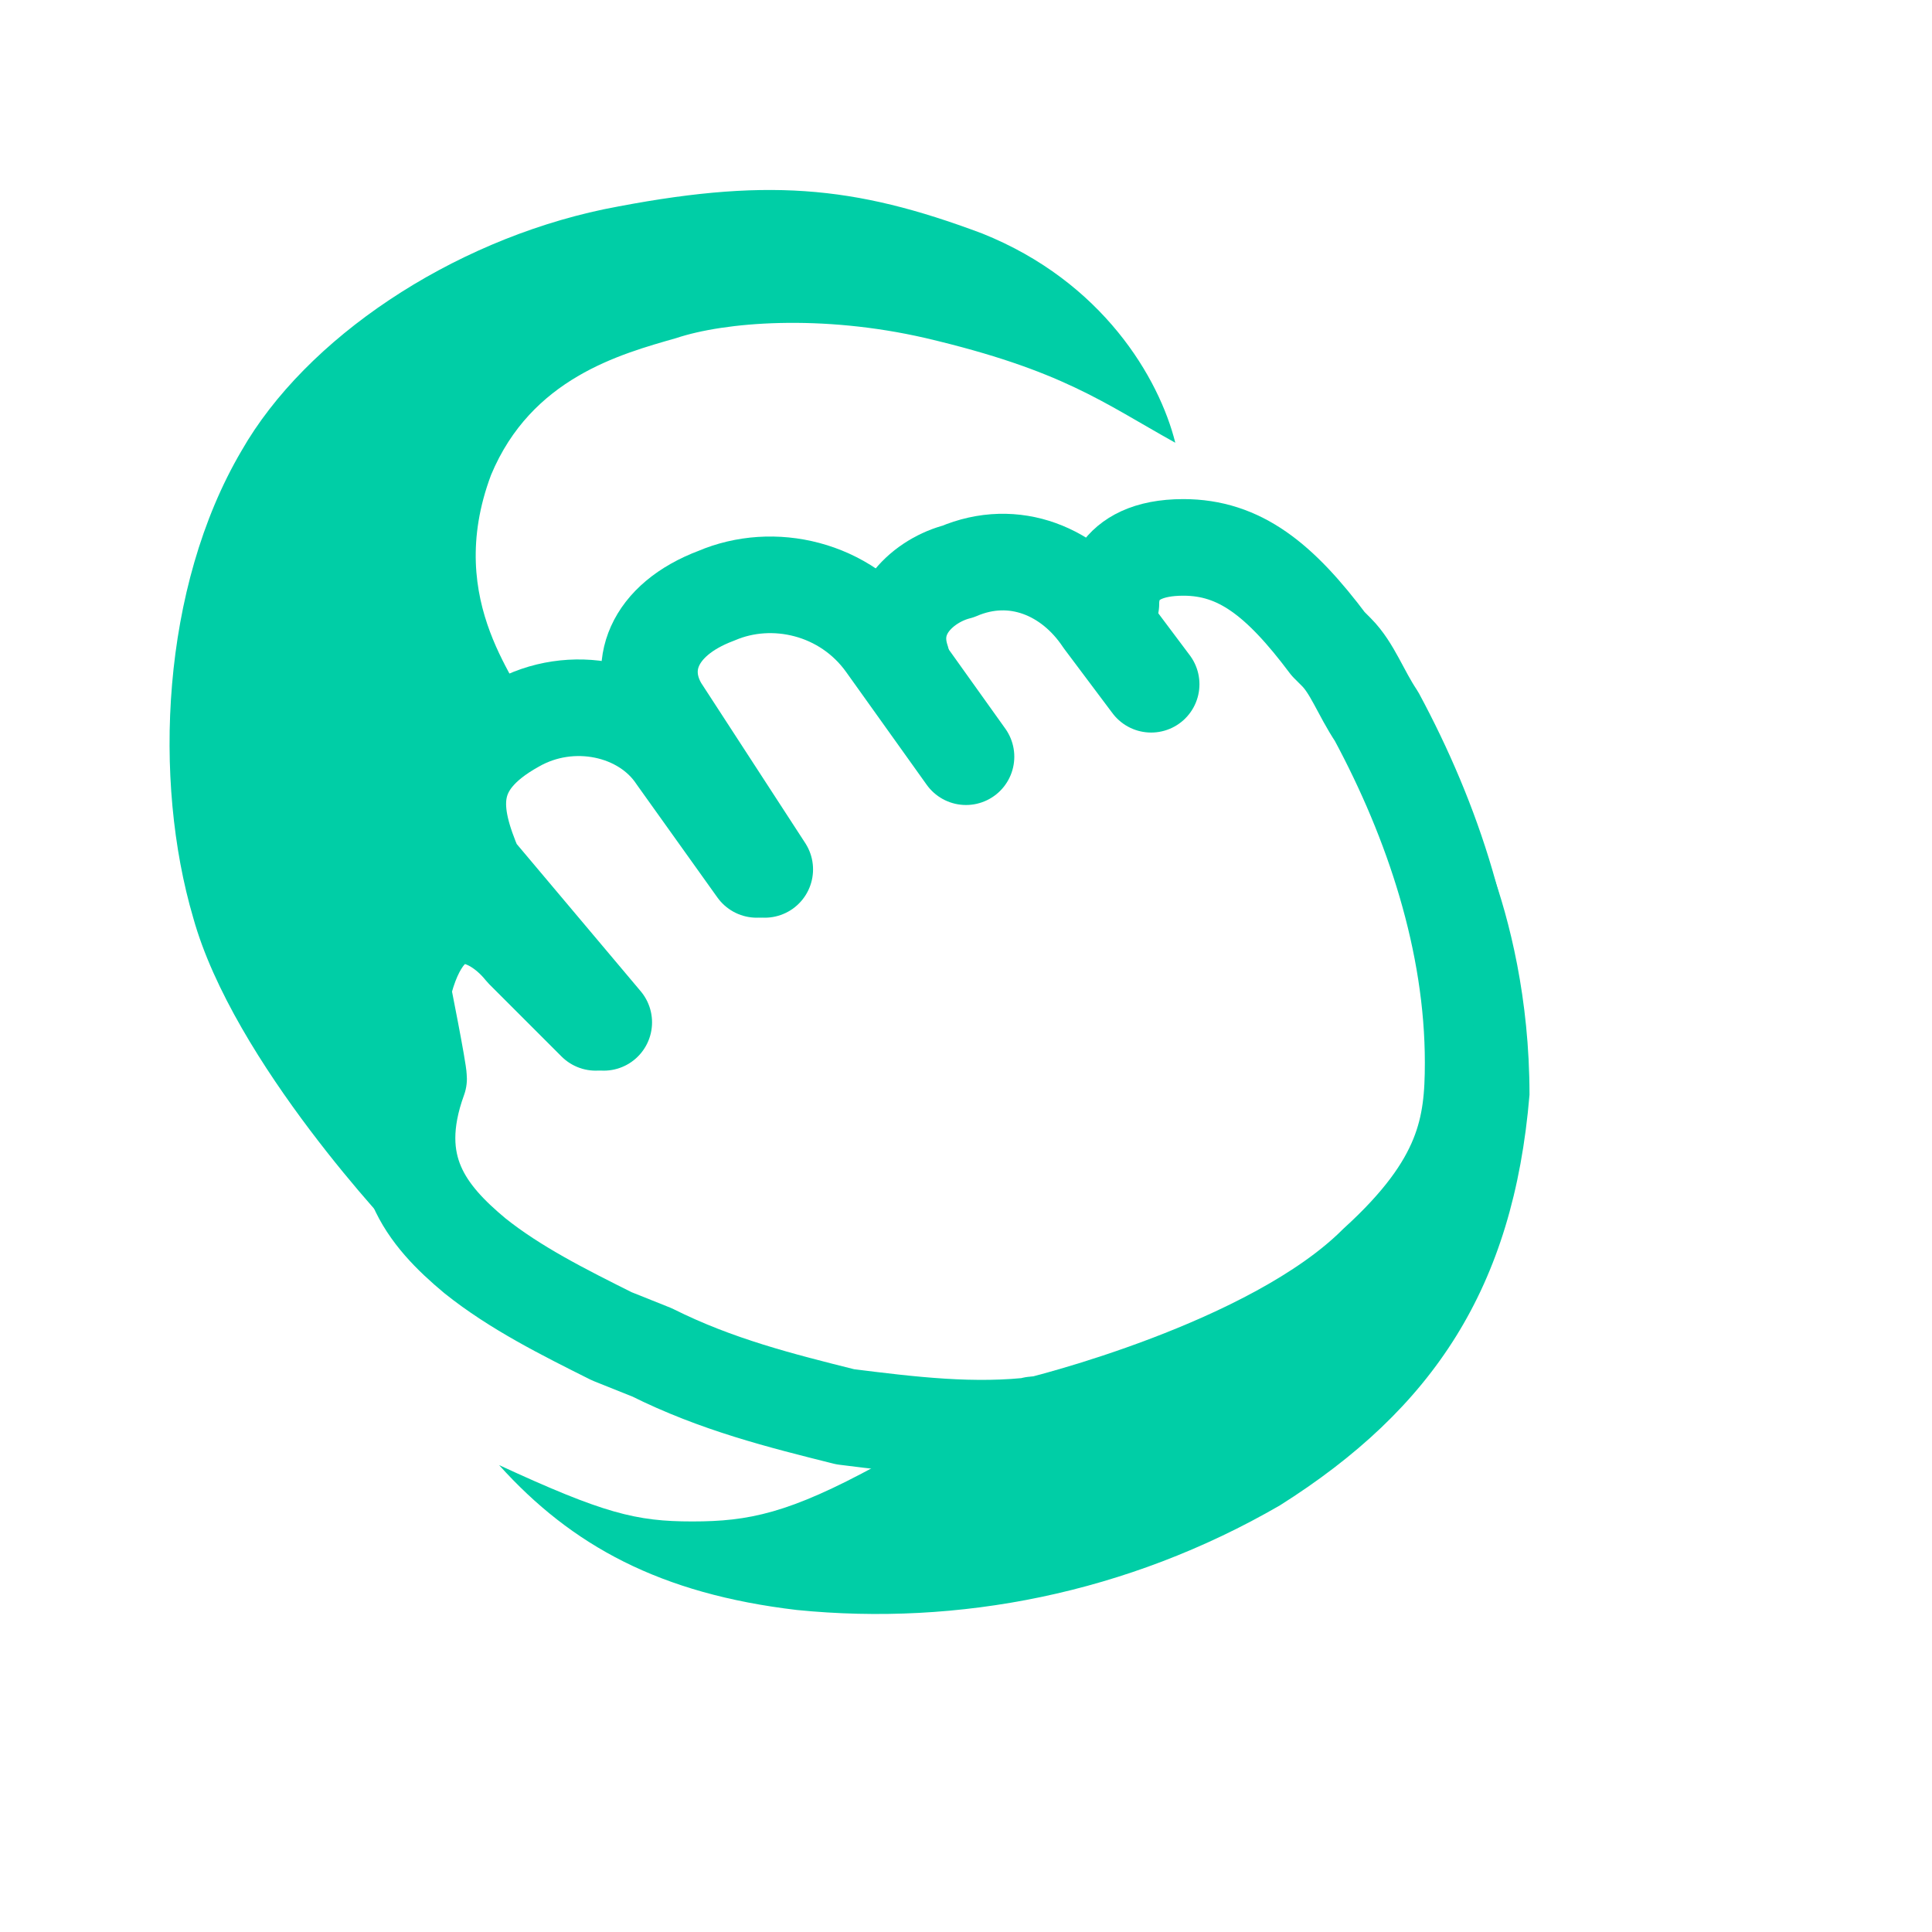
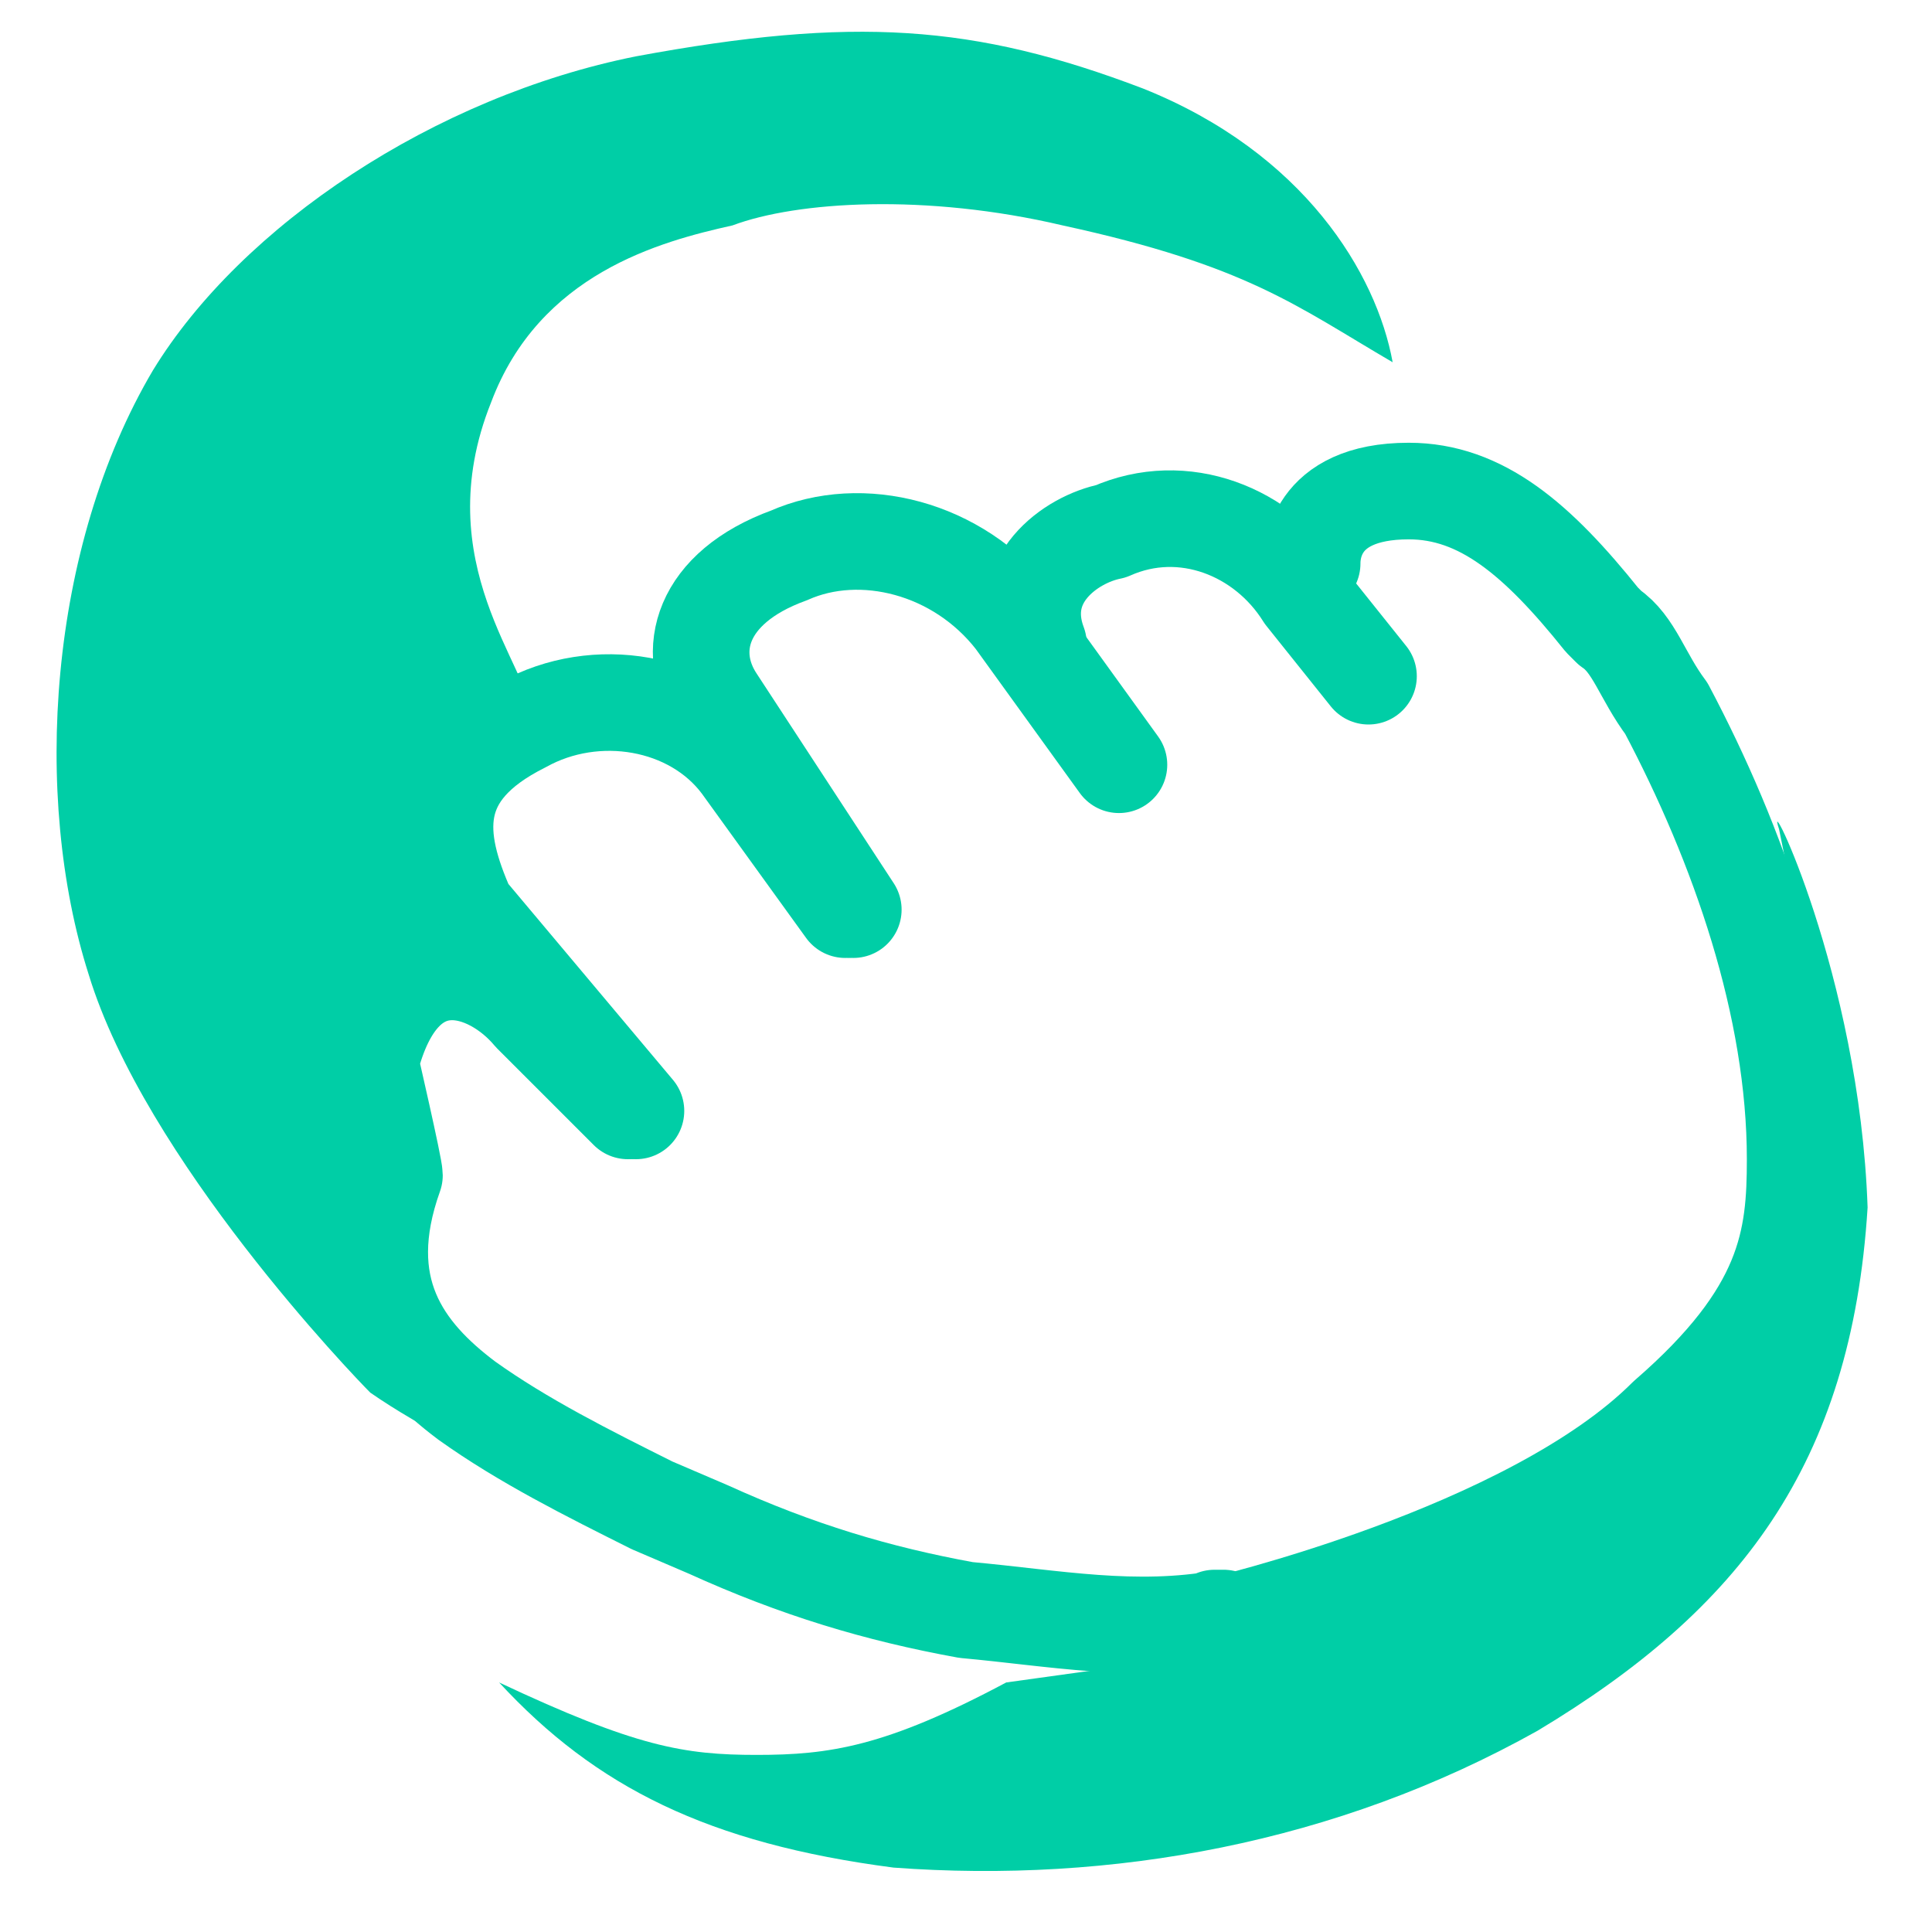
<svg xmlns="http://www.w3.org/2000/svg" version="1.1" id="Layer_1" x="0px" y="0px" width="24px" height="24px" viewBox="0 0 24 24" style="enable-background:new 0 0 24 24;" xml:space="preserve">
  <style type="text/css">
	.st0{fill:none;stroke:#00CEA6;stroke-width:1.2;stroke-linecap:round;stroke-linejoin:round;}
	.st1{fill:#118E3B;stroke:#1BCE85;stroke-width:1.5;stroke-linecap:round;stroke-linejoin:round;}
	.st2{fill:#00CEA6;}
	.st3{fill:#00E510;}
	.st4{fill:none;}
</style>
-   <path class="st0" d="M7.5,12.7l-1.6-1.9C5.6,10.1,5.5,9.5,6.4,9c0.7-0.4,1.6-0.2,2,0.4l1,1.4" />
-   <path class="st0" d="M9.5,10.8l-1.3-2C7.9,8.3,8.1,7.7,8.9,7.4C9.6,7.1,10.5,7.3,11,8l1,1.4" />
-   <path class="st0" d="M11.2,8.2c-0.2-0.6,0.3-1,0.7-1.1c0.7-0.3,1.4,0,1.8,0.6l0.6,0.8" />
-   <path class="st0" d="M7.4,12.7c0,0-0.3-0.3-0.9-0.9C6.1,11.3,5.3,11,5,12.3c0,0,0.2,1,0.2,1.1c-0.4,1.1,0.1,1.7,0.7,2.2  c0.5,0.4,1.1,0.7,1.7,1l0.5,0.2c0.8,0.4,1.6,0.6,2.4,0.8c0.8,0.1,1.6,0.2,2.4,0.1c0.1,0-0.2,0,0,0" />
-   <path class="st0" d="M12.9,17.7c0,0,2.9-0.7,4.2-2c1.1-1,1.2-1.7,1.2-2.5c0-1.5-0.5-3-1.2-4.3c-0.2-0.3-0.3-0.6-0.5-0.8L16.5,8  c-0.6-0.8-1.1-1.2-1.8-1.2c-0.9,0-0.9,0.6-0.9,0.7" />
+   <path class="st0" d="M7.9,13.8l-2.1-2.5C5.4,10.4,5.3,9.6,6.5,9c0.9-0.5,2.1-0.3,2.7,0.5l1.3,1.8" />
+   <path class="st0" d="M10.6,11.3L8.9,8.7C8.5,8.1,8.7,7.3,9.8,6.9c0.9-0.4,2.1-0.1,2.8,0.8l1.3,1.8" />
+   <path class="st0" d="M12.9,8c-0.3-0.8,0.4-1.3,0.9-1.4c0.9-0.4,1.9,0,2.4,0.8l0.8,1" />
+   <path class="st0" d="M7.8,13.8c0,0-0.4-0.4-1.2-1.2c-0.5-0.6-1.6-1-2,0.6c0,0,0.3,1.3,0.3,1.4c-0.5,1.4,0.1,2.2,0.9,2.8  c0.7,0.5,1.5,0.9,2.3,1.3l0.7,0.3c1.1,0.5,2.1,0.8,3.2,1c1.1,0.1,2.1,0.3,3.2,0.1c0.1,0-0.3,0,0,0" />
+   <path class="st0" d="M15.1,20.2c0,0,3.9-0.9,5.6-2.6c1.5-1.3,1.6-2.2,1.6-3.2c0-1.9-0.7-3.9-1.6-5.6c-0.3-0.4-0.4-0.8-0.7-1  l-0.1-0.1c-0.8-1-1.5-1.6-2.4-1.6c-1.2,0-1.2,0.8-1.2,0.9" />
  <path class="st1" d="M-5-8.5" />
-   <path class="st2" d="M12.2,2.9c-1.6-0.6-2.7-0.7-4.7-0.3C5.6,3,3.8,4.2,3,5.6c-1,1.7-1.1,4.1-0.6,5.8c0.5,1.8,2.5,3.9,2.6,4  c1,0.7,2.5,1.2,2.5,1.1c0,0-2.9-2.3-2.3-3.4c-0.4-0.7,0.4-2,0.7-3.1c0-0.4,0.8-0.7,0.7-1.1c-0.1-0.4-1.1-1.4-0.5-3  c0.5-1.2,1.6-1.5,2.3-1.7c0.6-0.2,1.8-0.3,3.1,0c1.7,0.4,2.2,0.8,3.1,1.3c0,0,0-0.1,0,0C14.4,4.7,13.7,3.5,12.2,2.9z" />
-   <path class="st3" d="M6.9,14.8L6.9,14.8z" />
-   <path class="st4" d="M6.3,14.3" />
-   <path class="st2" d="M15.9,18.7c-1.9,1.1-4,1.5-6,1.3c-1.7-0.2-2.8-0.8-3.7-1.8c1.3,0.6,1.7,0.7,2.4,0.7c0.7,0,1.2-0.1,2.3-0.7  l2.7-0.4c1-0.5,1.8-1,2.1-1.3c0,0,1.3-0.6,1.8-1.2c0.9-1.5,0.8-2.1,0.8-3.8c0-0.4,0-1.1-0.1-1.4c-0.2-0.4,0.8,1.1,0.8,3.5  C18.8,16,17.8,17.5,15.9,18.7z" />
+   <path class="st2" d="M14.2,1.1c-2.1-0.8-3.6-0.9-6.3-0.4C5.4,1.2,3,2.8,1.9,4.6c-1.3,2.2-1.5,5.3-0.8,7.5c0.7,2.3,3.3,5,3.5,5.2  c1.3,0.9,3.3,1.6,3.3,1.4c0,0-3.9-3-3.1-4.4c-0.5-0.9,0.5-2.6,0.9-4c0-0.5,1.1-0.9,0.9-1.4C6.6,8.3,5.3,7,6.1,5  C6.7,3.4,8.2,3,9.1,2.8c0.8-0.3,2.4-0.4,4.1,0c2.3,0.5,2.9,1,4.1,1.7c0,0,0-0.1,0,0C17.1,3.4,16.2,1.9,14.2,1.1z" />
+   <path class="st3" d="M7.1,16.5L7.1,16.5z" />
+   <path class="st4" d="M6.3,15.8" />
+   <path class="st2" d="M19.1,21.5c-2.5,1.4-5.3,1.9-8,1.7c-2.3-0.3-3.7-1-4.9-2.3c1.7,0.8,2.3,0.9,3.2,0.9c0.9,0,1.6-0.1,3.1-0.9  l3.6-0.5c1.3-0.6,2.4-1.3,2.8-1.7c0,0,1.7-0.8,2.4-1.6c1.2-1.9,1.1-2.7,1.1-4.9c0-0.5-0.1-0.9-0.3-1.9c-0.2-0.6,1,1.8,1.1,4.7  C23,18.2,21.6,20,19.1,21.5z" />
</svg>
